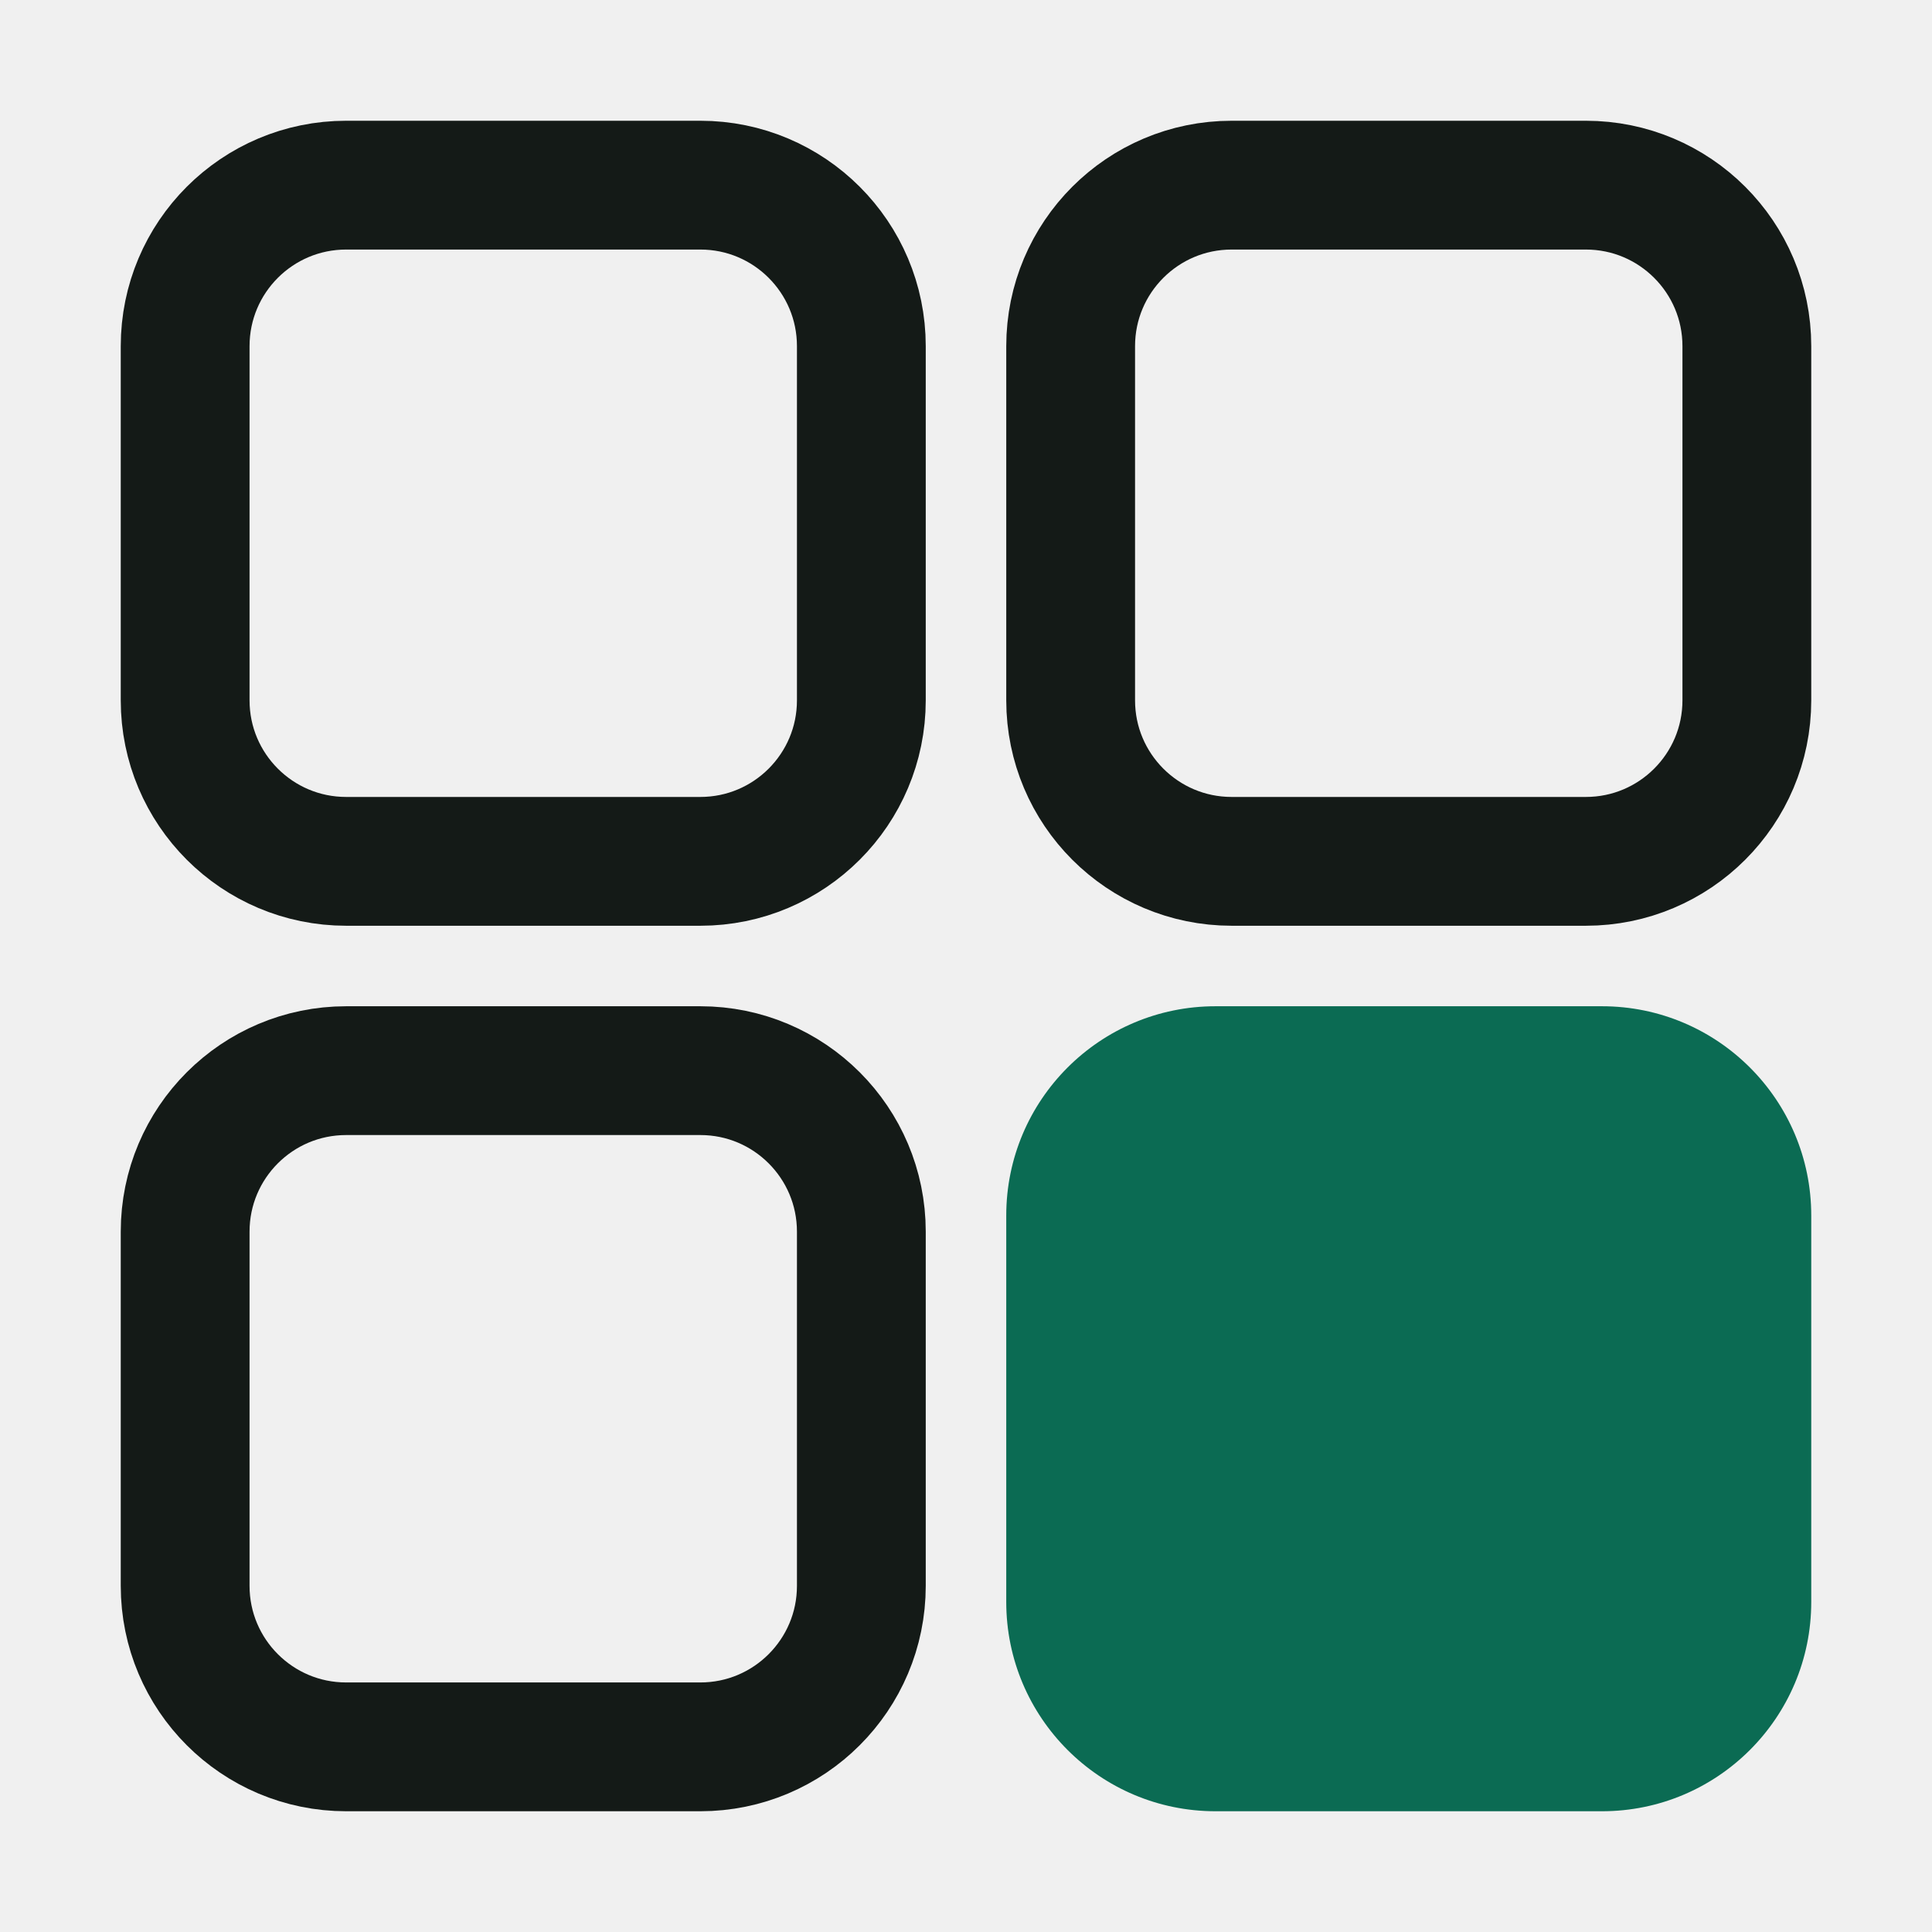
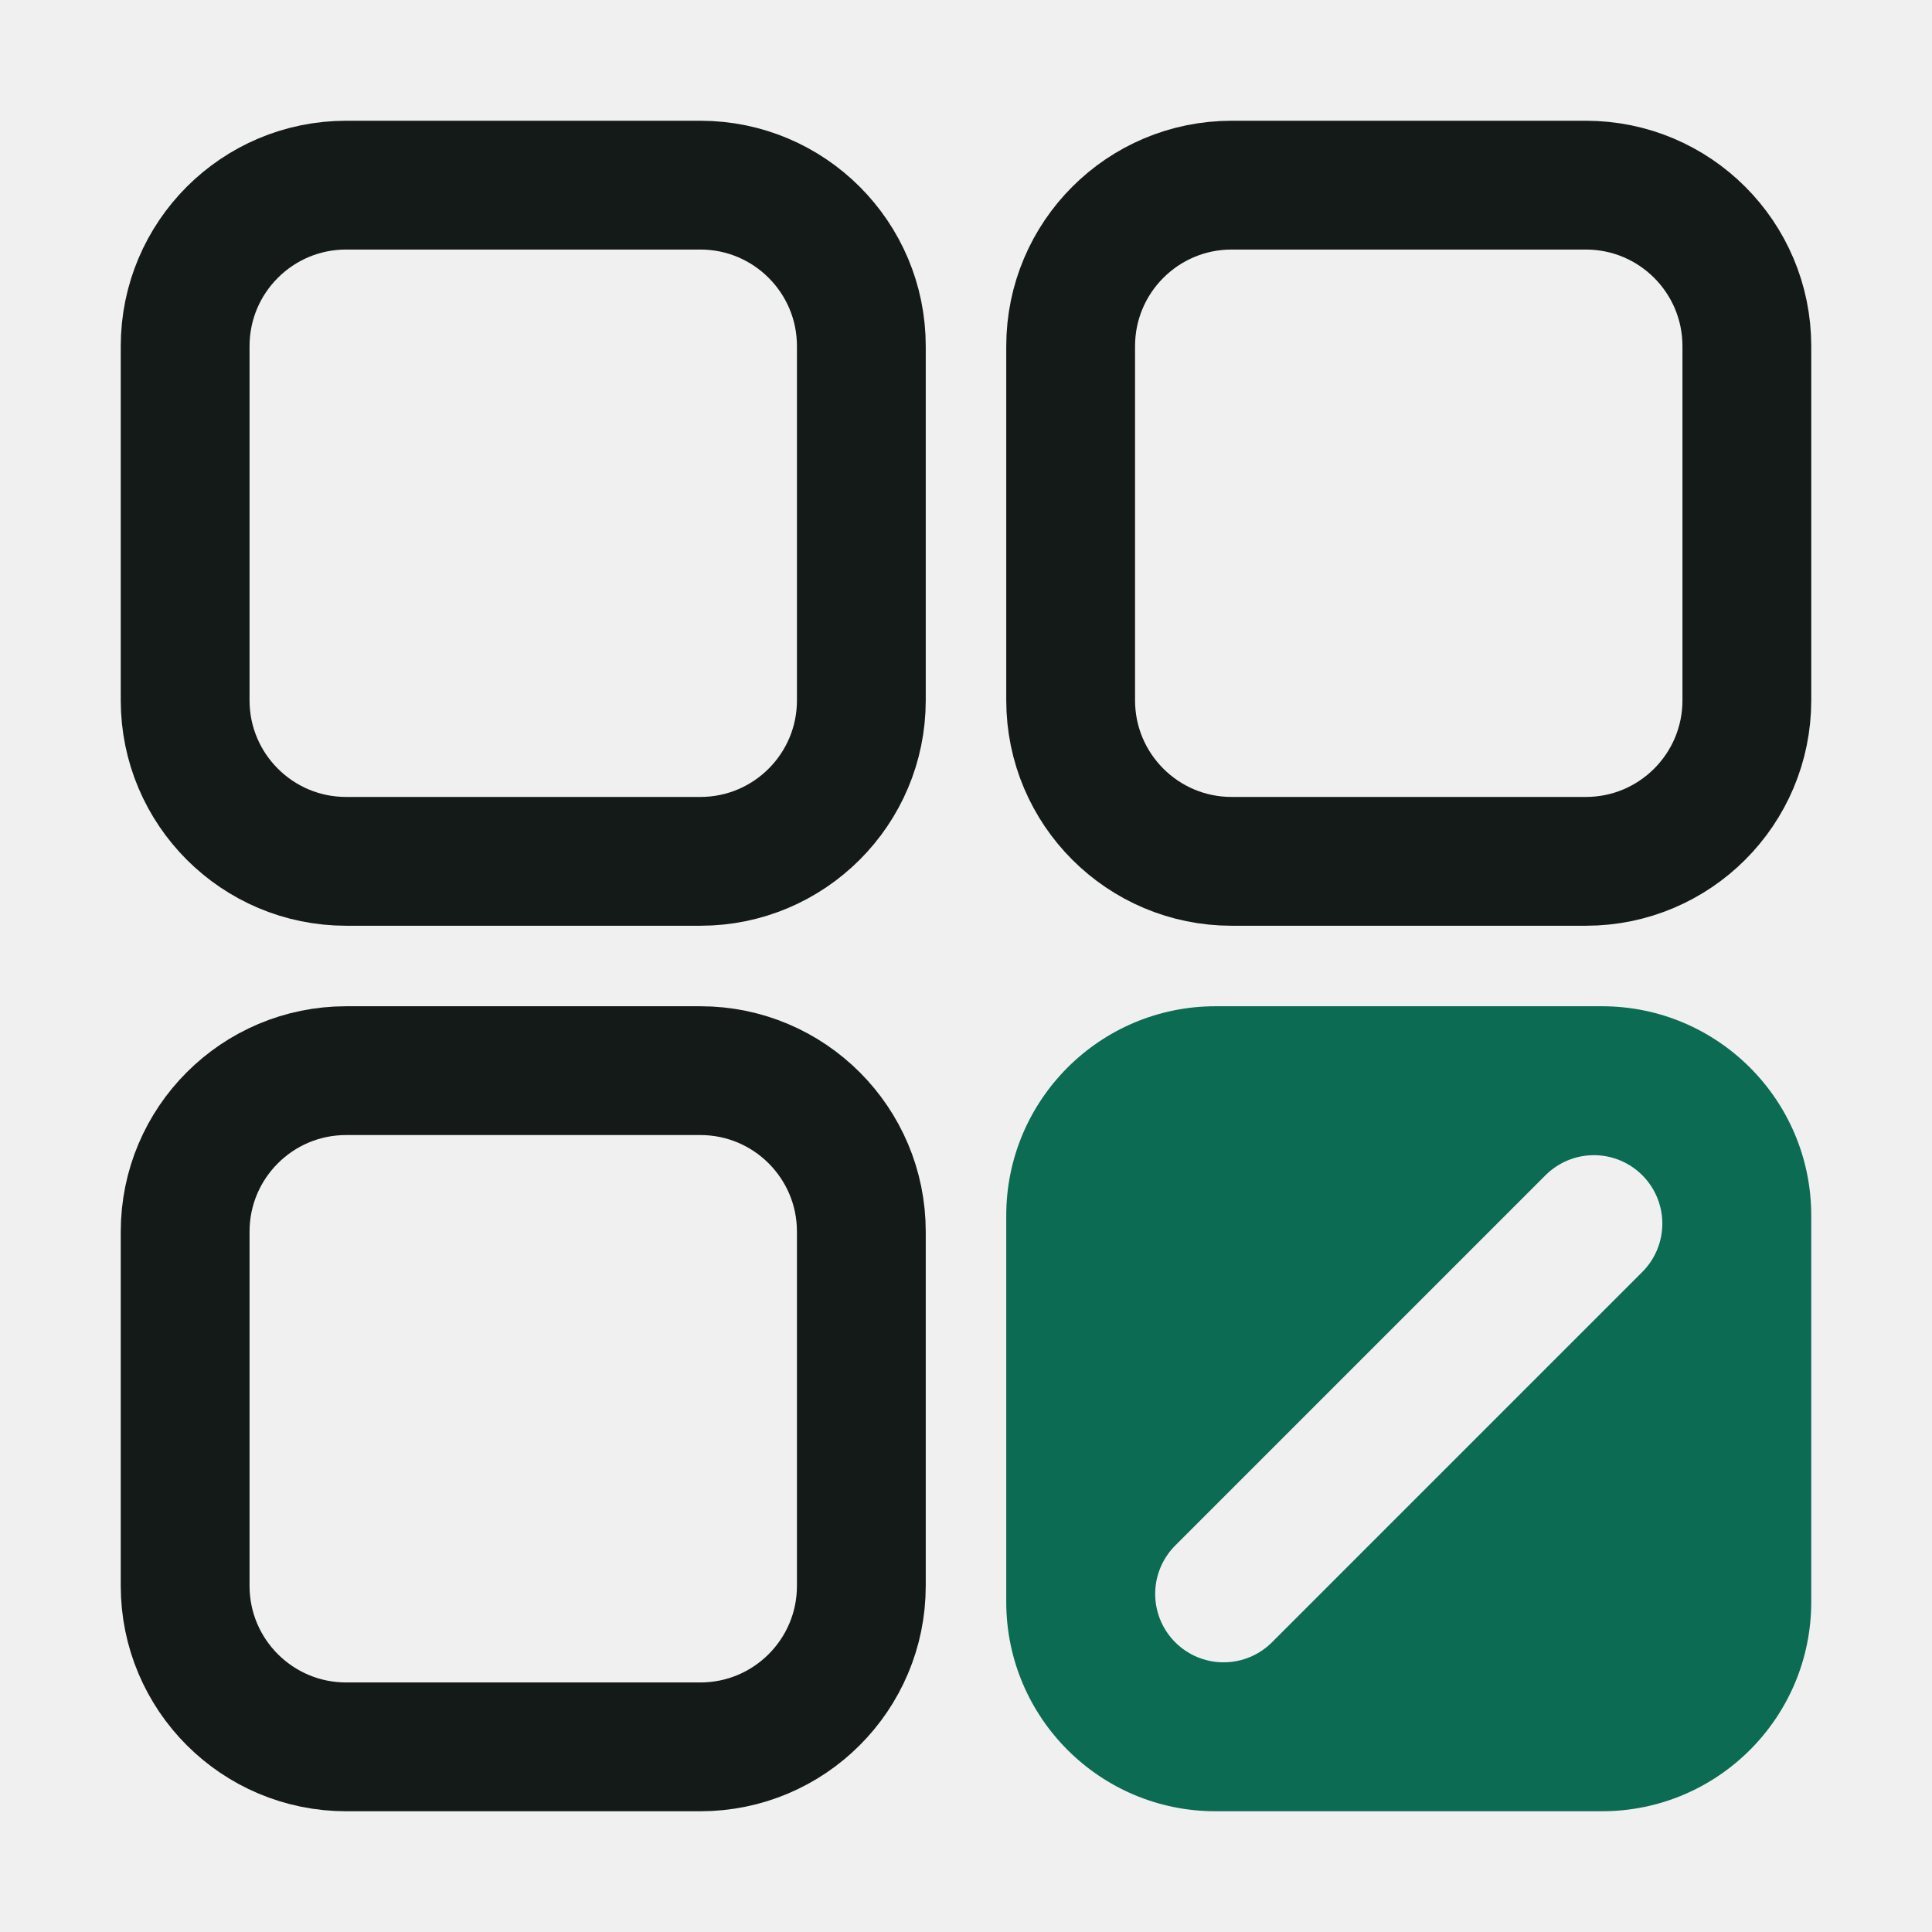
<svg xmlns="http://www.w3.org/2000/svg" viewBox="0 0 24 24">
  <style>.o{fill:none;stroke:#141a17}.f{fill:#0b6b53}</style>
+   <defs>
+     <mask id="shim">
+       <rect width="24" height="24" fill="#fff" />
+       <path d="M15.2 19.8 19.8 15.2" stroke="#000" stroke-width="1.7" stroke-linecap="round" />
+     </mask>
+   </defs>
  <g stroke-width="1.6">
    <rect class="o" x="2.3" y="2.3" width="8.4" height="8.4" rx="2" />
    <rect class="o" x="13.3" y="2.3" width="8.4" height="8.4" rx="2" />
    <rect class="o" x="2.3" y="13.3" width="8.4" height="8.4" rx="2" />
  </g>
-   <rect class="f" x="12.5" y="12.5" width="10" height="10" rx="2.6" />
+   <rect class="f" x="12.5" y="12.5" width="10" height="10" rx="2.6" mask="url(#shim)" />
</svg>
